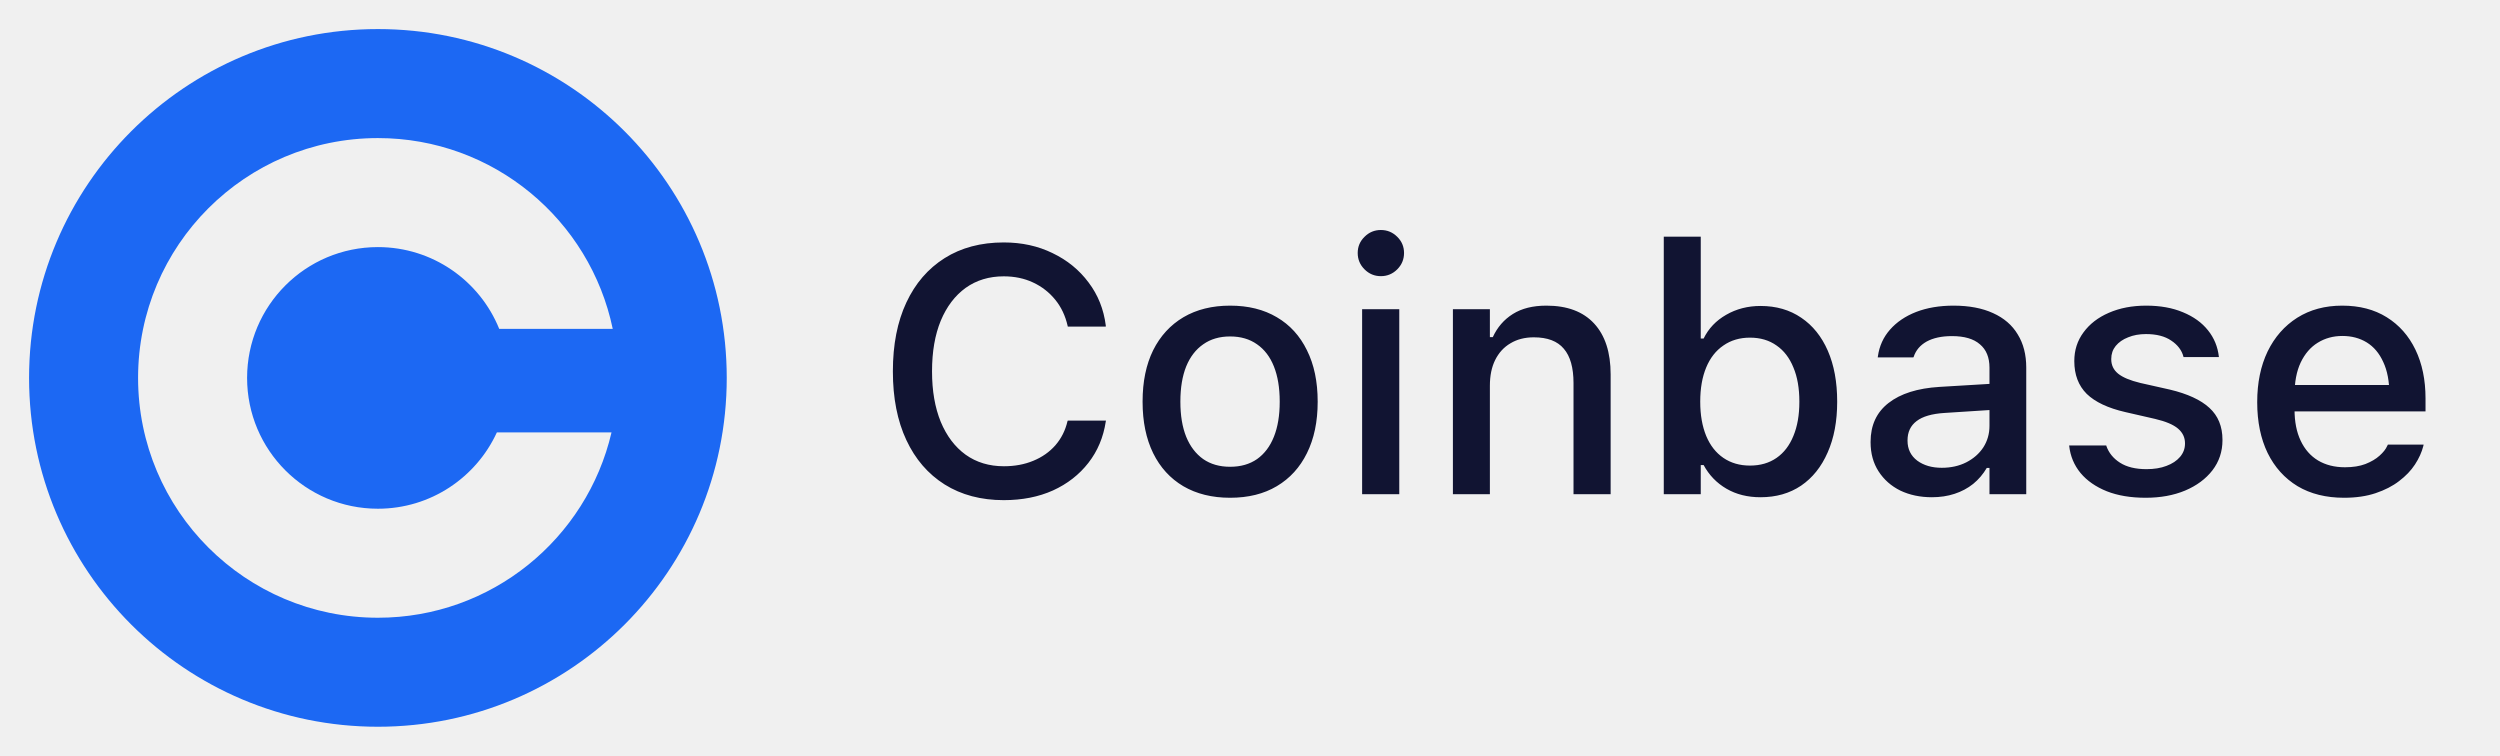
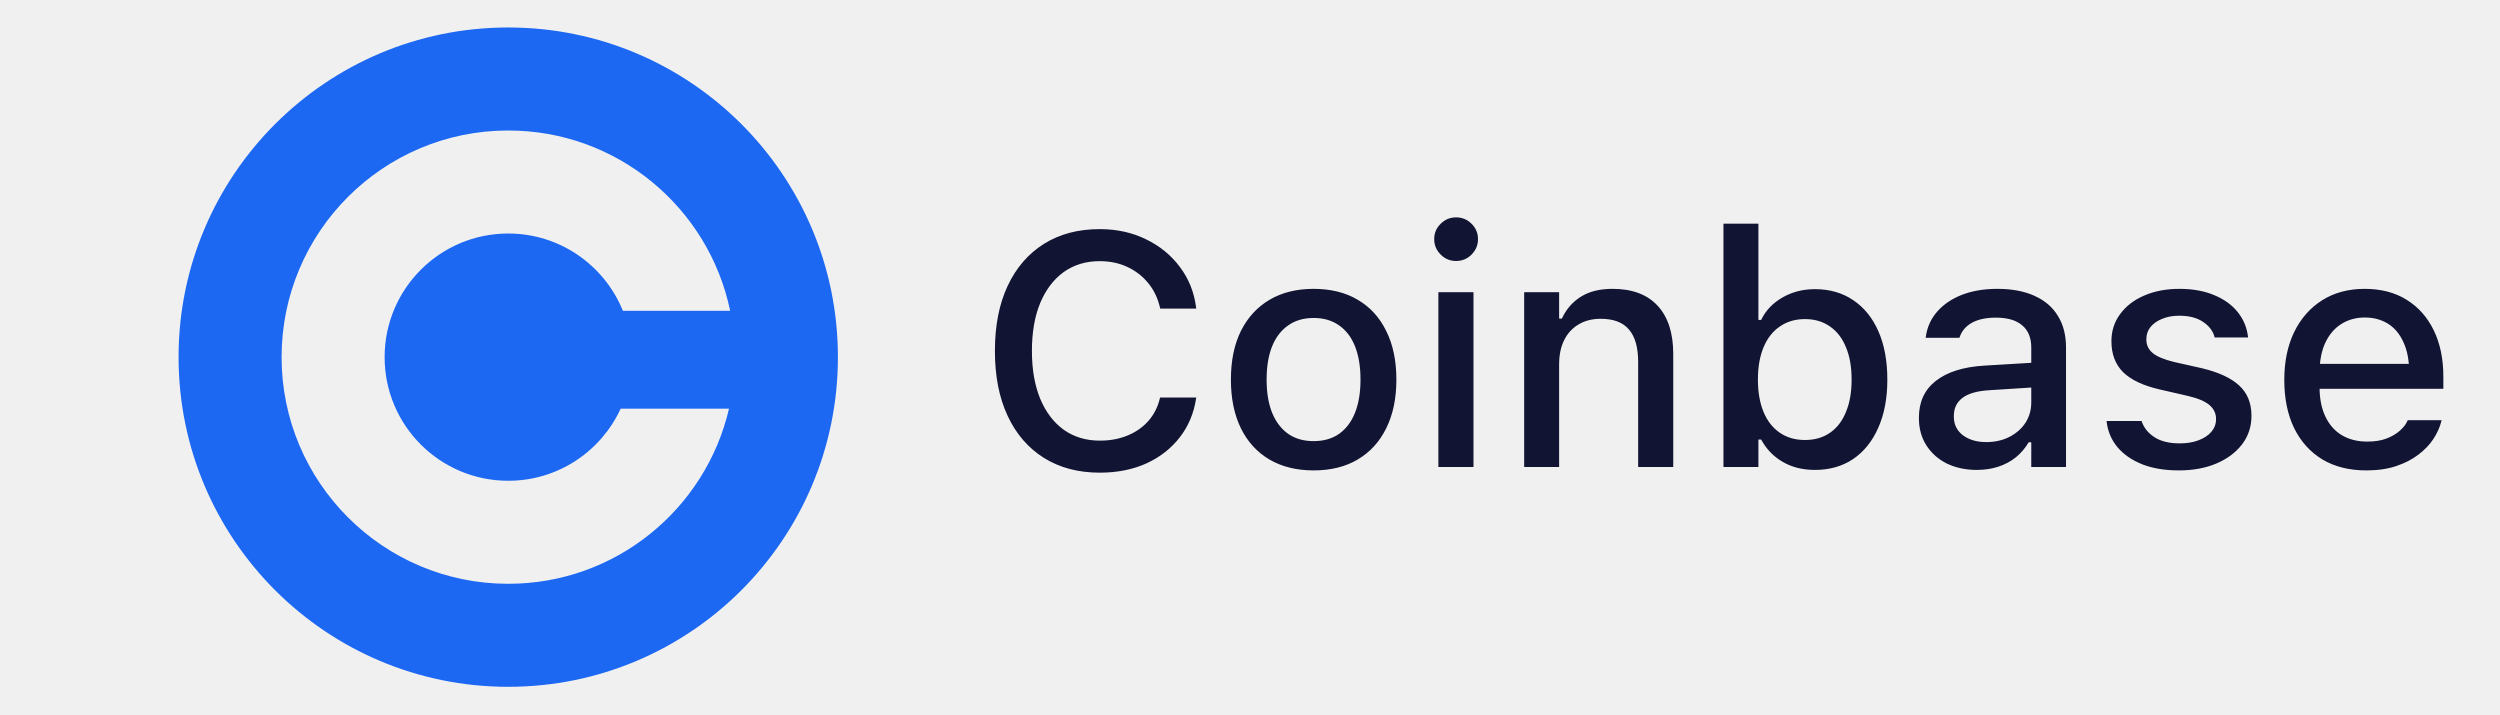
- <svg xmlns="http://www.w3.org/2000/svg" width="86" height="26" viewBox="0 0 86 26" fill="none">
-   <g clip-path="url(#clip0_298_9099)">
-     <path fill-rule="evenodd" clip-rule="evenodd" d="M13 25C19.628 25 25 19.628 25 13C25 6.373 19.628 1 13 1C6.373 1 1 6.373 1 13C1 19.628 6.373 25 13 25ZM13 21.25C16.912 21.25 20.187 18.528 21.036 14.875H17.092C16.381 16.424 14.816 17.5 13 17.5C10.515 17.5 8.5 15.486 8.5 13C8.5 10.515 10.515 8.5 13 8.5C14.889 8.5 16.506 9.664 17.173 11.313H21.078C20.299 7.566 16.978 4.75 13 4.75C8.444 4.75 4.75 8.444 4.75 13C4.75 17.557 8.444 21.25 13 21.25Z" fill="#1C68F3" />
+ <svg xmlns="http://www.w3.org/2000/svg" width="91" height="26" viewBox="0 0 91 26" fill="none">
+   <g clip-path="url(#clip0_248_7287)">
+     <path fill-rule="evenodd" clip-rule="evenodd" d="M18.5 25C25.128 25 30.5 19.628 30.5 13C30.5 6.373 25.128 1 18.5 1C11.873 1 6.5 6.373 6.5 13C6.5 19.628 11.873 25 18.5 25ZM18.5 21.25C22.412 21.25 25.687 18.528 26.536 14.875H22.592C21.881 16.424 20.316 17.5 18.5 17.5C16.015 17.5 14 15.486 14 13C14 10.515 16.015 8.5 18.5 8.5C20.389 8.5 22.006 9.664 22.673 11.313H26.578C25.799 7.566 22.478 4.75 18.5 4.75C13.944 4.75 10.25 8.444 10.25 13C10.25 17.557 13.944 21.25 18.5 21.25Z" fill="#1C68F3" />
  </g>
-   <path d="M34.529 17.205C35.162 17.205 35.727 17.094 36.223 16.871C36.719 16.645 37.125 16.328 37.441 15.922C37.758 15.516 37.957 15.041 38.039 14.498L38.045 14.469H36.732L36.721 14.492C36.647 14.809 36.508 15.084 36.305 15.318C36.102 15.549 35.848 15.727 35.543 15.852C35.242 15.977 34.906 16.039 34.535 16.039C34.027 16.039 33.588 15.906 33.217 15.641C32.85 15.375 32.565 14.998 32.361 14.51C32.162 14.021 32.062 13.445 32.062 12.781V12.77C32.062 12.098 32.162 11.52 32.361 11.035C32.565 10.547 32.85 10.17 33.217 9.904C33.588 9.639 34.025 9.506 34.529 9.506C34.9 9.506 35.236 9.576 35.537 9.717C35.838 9.857 36.092 10.055 36.299 10.309C36.506 10.562 36.648 10.863 36.727 11.211L36.732 11.234H38.039V11.199C37.969 10.641 37.772 10.146 37.447 9.717C37.127 9.287 36.715 8.951 36.211 8.709C35.711 8.463 35.15 8.34 34.529 8.34C33.744 8.34 33.066 8.52 32.496 8.879C31.926 9.238 31.486 9.748 31.178 10.408C30.869 11.068 30.715 11.855 30.715 12.77V12.781C30.715 13.691 30.869 14.477 31.178 15.137C31.486 15.797 31.926 16.307 32.496 16.666C33.07 17.025 33.748 17.205 34.529 17.205ZM42.316 17.123C42.941 17.123 43.477 16.99 43.922 16.725C44.371 16.459 44.717 16.08 44.959 15.588C45.205 15.092 45.328 14.504 45.328 13.824V13.812C45.328 13.129 45.205 12.541 44.959 12.049C44.717 11.553 44.371 11.174 43.922 10.912C43.473 10.646 42.938 10.514 42.316 10.514C41.699 10.514 41.164 10.646 40.711 10.912C40.262 11.178 39.914 11.557 39.668 12.049C39.426 12.541 39.305 13.129 39.305 13.812V13.824C39.305 14.504 39.426 15.092 39.668 15.588C39.91 16.08 40.256 16.459 40.705 16.725C41.158 16.99 41.695 17.123 42.316 17.123ZM42.316 16.057C41.953 16.057 41.645 15.969 41.391 15.793C41.137 15.613 40.941 15.357 40.805 15.025C40.672 14.693 40.605 14.293 40.605 13.824V13.812C40.605 13.34 40.672 12.938 40.805 12.605C40.941 12.273 41.137 12.02 41.391 11.844C41.645 11.664 41.953 11.574 42.316 11.574C42.68 11.574 42.988 11.664 43.242 11.844C43.496 12.02 43.69 12.273 43.822 12.605C43.955 12.938 44.022 13.34 44.022 13.812V13.824C44.022 14.293 43.955 14.693 43.822 15.025C43.69 15.357 43.496 15.613 43.242 15.793C42.988 15.969 42.68 16.057 42.316 16.057ZM46.857 17H48.135V10.637H46.857V17ZM47.502 9.5C47.721 9.5 47.908 9.422 48.065 9.266C48.221 9.109 48.299 8.922 48.299 8.703C48.299 8.484 48.221 8.299 48.065 8.146C47.908 7.99 47.721 7.912 47.502 7.912C47.283 7.912 47.096 7.99 46.94 8.146C46.783 8.299 46.705 8.484 46.705 8.703C46.705 8.922 46.783 9.109 46.94 9.266C47.096 9.422 47.283 9.5 47.502 9.5ZM49.98 17H51.252V13.268C51.252 12.924 51.312 12.629 51.434 12.383C51.559 12.133 51.734 11.941 51.961 11.809C52.188 11.672 52.455 11.604 52.764 11.604C53.232 11.604 53.576 11.734 53.795 11.996C54.018 12.254 54.129 12.648 54.129 13.18V17H55.406V12.881C55.406 12.123 55.217 11.539 54.838 11.129C54.459 10.719 53.912 10.514 53.197 10.514C52.732 10.514 52.348 10.609 52.043 10.801C51.738 10.992 51.508 11.258 51.352 11.598H51.252V10.637H49.98V17ZM60.562 17.105C61.098 17.105 61.562 16.973 61.957 16.707C62.352 16.438 62.656 16.057 62.871 15.565C63.09 15.072 63.199 14.492 63.199 13.824V13.812C63.199 13.141 63.092 12.559 62.877 12.066C62.662 11.574 62.357 11.195 61.963 10.93C61.568 10.66 61.102 10.525 60.562 10.525C60.125 10.525 59.73 10.627 59.379 10.83C59.031 11.029 58.773 11.301 58.605 11.645H58.506V8.141H57.234V17H58.506V15.998H58.605C58.793 16.346 59.055 16.617 59.391 16.812C59.727 17.008 60.117 17.105 60.562 17.105ZM60.199 16.016C59.848 16.016 59.543 15.928 59.285 15.752C59.027 15.576 58.83 15.324 58.693 14.996C58.557 14.664 58.488 14.273 58.488 13.824V13.812C58.488 13.359 58.557 12.969 58.693 12.641C58.83 12.312 59.027 12.06 59.285 11.885C59.543 11.705 59.848 11.615 60.199 11.615C60.555 11.615 60.859 11.705 61.113 11.885C61.367 12.06 61.56 12.312 61.693 12.641C61.83 12.965 61.898 13.355 61.898 13.812V13.824C61.898 14.277 61.83 14.668 61.693 14.996C61.56 15.324 61.367 15.576 61.113 15.752C60.859 15.928 60.555 16.016 60.199 16.016ZM66.457 17.105C66.738 17.105 66.998 17.066 67.236 16.988C67.475 16.91 67.688 16.797 67.875 16.648C68.062 16.496 68.219 16.312 68.344 16.098H68.438V17H69.703V12.646C69.703 12.201 69.606 11.82 69.41 11.504C69.219 11.184 68.936 10.94 68.561 10.771C68.189 10.6 67.736 10.514 67.201 10.514C66.721 10.514 66.293 10.586 65.918 10.73C65.547 10.875 65.246 11.078 65.016 11.34C64.789 11.598 64.65 11.902 64.6 12.254L64.594 12.295H65.818L65.83 12.277C65.904 12.051 66.053 11.875 66.275 11.75C66.502 11.625 66.793 11.562 67.148 11.562C67.574 11.562 67.894 11.656 68.109 11.844C68.328 12.027 68.438 12.295 68.438 12.646V14.65C68.438 14.924 68.367 15.17 68.227 15.389C68.086 15.604 67.891 15.775 67.641 15.904C67.394 16.029 67.113 16.092 66.797 16.092C66.457 16.092 66.176 16.01 65.953 15.846C65.731 15.678 65.619 15.449 65.619 15.16V15.148C65.619 14.863 65.723 14.643 65.93 14.486C66.137 14.326 66.459 14.232 66.897 14.205L69.07 14.065V13.168L66.721 13.309C65.963 13.355 65.377 13.541 64.963 13.865C64.553 14.185 64.348 14.631 64.348 15.201V15.213C64.348 15.596 64.439 15.93 64.623 16.215C64.807 16.5 65.057 16.721 65.373 16.877C65.693 17.029 66.055 17.105 66.457 17.105ZM73.811 17.123C74.318 17.123 74.769 17.041 75.164 16.877C75.562 16.709 75.877 16.477 76.107 16.18C76.338 15.879 76.453 15.533 76.453 15.143V15.131C76.453 14.67 76.303 14.303 76.002 14.029C75.705 13.756 75.252 13.547 74.643 13.402L73.629 13.174C73.273 13.088 73.018 12.98 72.861 12.852C72.705 12.723 72.627 12.559 72.627 12.359V12.348C72.627 12.176 72.678 12.027 72.779 11.902C72.885 11.773 73.027 11.674 73.207 11.604C73.387 11.529 73.592 11.492 73.822 11.492C74.182 11.492 74.471 11.566 74.689 11.715C74.912 11.863 75.053 12.049 75.111 12.271V12.283H76.33V12.277C76.291 11.93 76.166 11.625 75.955 11.363C75.744 11.098 75.457 10.891 75.094 10.742C74.734 10.59 74.312 10.514 73.828 10.514C73.348 10.514 72.92 10.596 72.545 10.76C72.174 10.92 71.883 11.145 71.672 11.434C71.461 11.719 71.356 12.047 71.356 12.418V12.424C71.356 12.889 71.498 13.264 71.783 13.549C72.072 13.83 72.516 14.039 73.113 14.176L74.133 14.41C74.5 14.496 74.764 14.607 74.924 14.744C75.084 14.881 75.164 15.049 75.164 15.248V15.26C75.164 15.432 75.107 15.584 74.994 15.717C74.881 15.85 74.725 15.953 74.525 16.027C74.33 16.102 74.102 16.139 73.84 16.139C73.461 16.139 73.156 16.064 72.926 15.916C72.695 15.768 72.539 15.574 72.457 15.336V15.324H71.18V15.336C71.219 15.691 71.35 16.004 71.572 16.273C71.795 16.539 72.096 16.748 72.475 16.9C72.853 17.049 73.299 17.123 73.811 17.123ZM80.637 17.123C81.047 17.123 81.408 17.07 81.721 16.965C82.037 16.859 82.307 16.721 82.529 16.549C82.756 16.377 82.938 16.188 83.074 15.98C83.211 15.77 83.307 15.559 83.361 15.348L83.373 15.295H82.143L82.119 15.342C82.072 15.451 81.984 15.562 81.856 15.676C81.731 15.789 81.568 15.885 81.369 15.963C81.174 16.037 80.939 16.074 80.666 16.074C80.311 16.074 80.002 15.996 79.74 15.84C79.482 15.684 79.283 15.457 79.143 15.16C79.002 14.863 78.932 14.506 78.932 14.088V13.578C78.932 13.141 79.002 12.771 79.143 12.471C79.287 12.17 79.482 11.943 79.728 11.791C79.978 11.635 80.262 11.557 80.578 11.557C80.894 11.557 81.174 11.631 81.416 11.779C81.658 11.928 81.848 12.152 81.984 12.453C82.125 12.75 82.195 13.125 82.195 13.578V14.088L82.805 13.244H78.293V14.152H83.438V13.707C83.438 13.066 83.322 12.508 83.092 12.031C82.861 11.551 82.531 11.178 82.102 10.912C81.676 10.646 81.166 10.514 80.572 10.514C79.982 10.514 79.467 10.652 79.025 10.93C78.588 11.207 78.248 11.594 78.006 12.09C77.768 12.586 77.648 13.166 77.648 13.83V13.836C77.648 14.508 77.768 15.09 78.006 15.582C78.248 16.074 78.592 16.455 79.037 16.725C79.482 16.99 80.016 17.123 80.637 17.123Z" fill="#111432" />
+   <path d="M40.029 17.205C40.662 17.205 41.227 17.094 41.723 16.871C42.219 16.645 42.625 16.328 42.941 15.922C43.258 15.516 43.457 15.041 43.539 14.498L43.545 14.469H42.232L42.221 14.492C42.147 14.809 42.008 15.084 41.805 15.318C41.602 15.549 41.348 15.727 41.043 15.852C40.742 15.977 40.406 16.039 40.035 16.039C39.527 16.039 39.088 15.906 38.717 15.641C38.35 15.375 38.065 14.998 37.861 14.51C37.662 14.021 37.562 13.445 37.562 12.781V12.77C37.562 12.098 37.662 11.52 37.861 11.035C38.065 10.547 38.35 10.17 38.717 9.904C39.088 9.639 39.525 9.506 40.029 9.506C40.4 9.506 40.736 9.576 41.037 9.717C41.338 9.857 41.592 10.055 41.799 10.309C42.006 10.562 42.148 10.863 42.227 11.211L42.232 11.234H43.539V11.199C43.469 10.641 43.272 10.146 42.947 9.717C42.627 9.287 42.215 8.951 41.711 8.709C41.211 8.463 40.65 8.34 40.029 8.34C39.244 8.34 38.566 8.52 37.996 8.879C37.426 9.238 36.986 9.748 36.678 10.408C36.369 11.068 36.215 11.855 36.215 12.77V12.781C36.215 13.691 36.369 14.477 36.678 15.137C36.986 15.797 37.426 16.307 37.996 16.666C38.57 17.025 39.248 17.205 40.029 17.205ZM47.816 17.123C48.441 17.123 48.977 16.99 49.422 16.725C49.871 16.459 50.217 16.08 50.459 15.588C50.705 15.092 50.828 14.504 50.828 13.824V13.812C50.828 13.129 50.705 12.541 50.459 12.049C50.217 11.553 49.871 11.174 49.422 10.912C48.973 10.646 48.438 10.514 47.816 10.514C47.199 10.514 46.664 10.646 46.211 10.912C45.762 11.178 45.414 11.557 45.168 12.049C44.926 12.541 44.805 13.129 44.805 13.812V13.824C44.805 14.504 44.926 15.092 45.168 15.588C45.41 16.08 45.756 16.459 46.205 16.725C46.658 16.99 47.195 17.123 47.816 17.123ZM47.816 16.057C47.453 16.057 47.145 15.969 46.891 15.793C46.637 15.613 46.441 15.357 46.305 15.025C46.172 14.693 46.105 14.293 46.105 13.824V13.812C46.105 13.34 46.172 12.938 46.305 12.605C46.441 12.273 46.637 12.02 46.891 11.844C47.145 11.664 47.453 11.574 47.816 11.574C48.18 11.574 48.488 11.664 48.742 11.844C48.996 12.02 49.19 12.273 49.322 12.605C49.455 12.938 49.522 13.34 49.522 13.812V13.824C49.522 14.293 49.455 14.693 49.322 15.025C49.19 15.357 48.996 15.613 48.742 15.793C48.488 15.969 48.18 16.057 47.816 16.057ZM52.357 17H53.635V10.637H52.357V17ZM53.002 9.5C53.221 9.5 53.408 9.422 53.565 9.266C53.721 9.109 53.799 8.922 53.799 8.703C53.799 8.484 53.721 8.299 53.565 8.146C53.408 7.99 53.221 7.912 53.002 7.912C52.783 7.912 52.596 7.99 52.44 8.146C52.283 8.299 52.205 8.484 52.205 8.703C52.205 8.922 52.283 9.109 52.44 9.266C52.596 9.422 52.783 9.5 53.002 9.5ZM55.48 17H56.752V13.268C56.752 12.924 56.812 12.629 56.934 12.383C57.059 12.133 57.234 11.941 57.461 11.809C57.688 11.672 57.955 11.604 58.264 11.604C58.732 11.604 59.076 11.734 59.295 11.996C59.518 12.254 59.629 12.648 59.629 13.18V17H60.906V12.881C60.906 12.123 60.717 11.539 60.338 11.129C59.959 10.719 59.412 10.514 58.697 10.514C58.232 10.514 57.848 10.609 57.543 10.801C57.238 10.992 57.008 11.258 56.852 11.598H56.752V10.637H55.48V17ZM66.062 17.105C66.598 17.105 67.062 16.973 67.457 16.707C67.852 16.438 68.156 16.057 68.371 15.565C68.59 15.072 68.699 14.492 68.699 13.824V13.812C68.699 13.141 68.592 12.559 68.377 12.066C68.162 11.574 67.857 11.195 67.463 10.93C67.068 10.66 66.602 10.525 66.062 10.525C65.625 10.525 65.231 10.627 64.879 10.83C64.531 11.029 64.273 11.301 64.106 11.645H64.006V8.141H62.734V17H64.006V15.998H64.106C64.293 16.346 64.555 16.617 64.891 16.812C65.227 17.008 65.617 17.105 66.062 17.105ZM65.699 16.016C65.348 16.016 65.043 15.928 64.785 15.752C64.527 15.576 64.33 15.324 64.193 14.996C64.057 14.664 63.988 14.273 63.988 13.824V13.812C63.988 13.359 64.057 12.969 64.193 12.641C64.33 12.312 64.527 12.06 64.785 11.885C65.043 11.705 65.348 11.615 65.699 11.615C66.055 11.615 66.359 11.705 66.613 11.885C66.867 12.06 67.061 12.312 67.193 12.641C67.33 12.965 67.398 13.355 67.398 13.812V13.824C67.398 14.277 67.33 14.668 67.193 14.996C67.061 15.324 66.867 15.576 66.613 15.752C66.359 15.928 66.055 16.016 65.699 16.016ZM71.957 17.105C72.238 17.105 72.498 17.066 72.736 16.988C72.975 16.91 73.188 16.797 73.375 16.648C73.562 16.496 73.719 16.312 73.844 16.098H73.938V17H75.203V12.646C75.203 12.201 75.106 11.82 74.91 11.504C74.719 11.184 74.436 10.94 74.061 10.771C73.689 10.6 73.236 10.514 72.701 10.514C72.221 10.514 71.793 10.586 71.418 10.73C71.047 10.875 70.746 11.078 70.516 11.34C70.289 11.598 70.15 11.902 70.1 12.254L70.094 12.295H71.318L71.33 12.277C71.404 12.051 71.553 11.875 71.775 11.75C72.002 11.625 72.293 11.562 72.648 11.562C73.074 11.562 73.394 11.656 73.609 11.844C73.828 12.027 73.938 12.295 73.938 12.646V14.65C73.938 14.924 73.867 15.17 73.727 15.389C73.586 15.604 73.391 15.775 73.141 15.904C72.894 16.029 72.613 16.092 72.297 16.092C71.957 16.092 71.676 16.01 71.453 15.846C71.231 15.678 71.119 15.449 71.119 15.16V15.148C71.119 14.863 71.223 14.643 71.43 14.486C71.637 14.326 71.959 14.232 72.397 14.205L74.57 14.065V13.168L72.221 13.309C71.463 13.355 70.877 13.541 70.463 13.865C70.053 14.185 69.848 14.631 69.848 15.201V15.213C69.848 15.596 69.939 15.93 70.123 16.215C70.307 16.5 70.557 16.721 70.873 16.877C71.193 17.029 71.555 17.105 71.957 17.105ZM79.311 17.123C79.818 17.123 80.269 17.041 80.664 16.877C81.062 16.709 81.377 16.477 81.607 16.18C81.838 15.879 81.953 15.533 81.953 15.143V15.131C81.953 14.67 81.803 14.303 81.502 14.029C81.205 13.756 80.752 13.547 80.143 13.402L79.129 13.174C78.773 13.088 78.518 12.98 78.361 12.852C78.205 12.723 78.127 12.559 78.127 12.359V12.348C78.127 12.176 78.178 12.027 78.279 11.902C78.385 11.773 78.527 11.674 78.707 11.604C78.887 11.529 79.092 11.492 79.322 11.492C79.682 11.492 79.971 11.566 80.189 11.715C80.412 11.863 80.553 12.049 80.611 12.271V12.283H81.83V12.277C81.791 11.93 81.666 11.625 81.455 11.363C81.244 11.098 80.957 10.891 80.594 10.742C80.234 10.59 79.812 10.514 79.328 10.514C78.848 10.514 78.42 10.596 78.045 10.76C77.674 10.92 77.383 11.145 77.172 11.434C76.961 11.719 76.856 12.047 76.856 12.418V12.424C76.856 12.889 76.998 13.264 77.283 13.549C77.572 13.83 78.016 14.039 78.613 14.176L79.633 14.41C80 14.496 80.264 14.607 80.424 14.744C80.584 14.881 80.664 15.049 80.664 15.248V15.26C80.664 15.432 80.607 15.584 80.494 15.717C80.381 15.85 80.225 15.953 80.025 16.027C79.83 16.102 79.602 16.139 79.34 16.139C78.961 16.139 78.656 16.064 78.426 15.916C78.195 15.768 78.039 15.574 77.957 15.336V15.324H76.68V15.336C76.719 15.691 76.85 16.004 77.072 16.273C77.295 16.539 77.596 16.748 77.975 16.9C78.353 17.049 78.799 17.123 79.311 17.123ZM86.137 17.123C86.547 17.123 86.908 17.07 87.221 16.965C87.537 16.859 87.807 16.721 88.029 16.549C88.256 16.377 88.438 16.188 88.574 15.98C88.711 15.77 88.807 15.559 88.861 15.348L88.873 15.295H87.643L87.619 15.342C87.572 15.451 87.484 15.562 87.356 15.676C87.231 15.789 87.068 15.885 86.869 15.963C86.674 16.037 86.439 16.074 86.166 16.074C85.811 16.074 85.502 15.996 85.24 15.84C84.982 15.684 84.783 15.457 84.643 15.16C84.502 14.863 84.432 14.506 84.432 14.088V13.578C84.432 13.141 84.502 12.771 84.643 12.471C84.787 12.17 84.982 11.943 85.228 11.791C85.478 11.635 85.762 11.557 86.078 11.557C86.394 11.557 86.674 11.631 86.916 11.779C87.158 11.928 87.348 12.152 87.484 12.453C87.625 12.75 87.695 13.125 87.695 13.578V14.088L88.305 13.244H83.793V14.152H88.938V13.707C88.938 13.066 88.822 12.508 88.592 12.031C88.361 11.551 88.031 11.178 87.602 10.912C87.176 10.646 86.666 10.514 86.072 10.514C85.482 10.514 84.967 10.652 84.525 10.93C84.088 11.207 83.748 11.594 83.506 12.09C83.268 12.586 83.148 13.166 83.148 13.83V13.836C83.148 14.508 83.268 15.09 83.506 15.582C83.748 16.074 84.092 16.455 84.537 16.725C84.982 16.99 85.516 17.123 86.137 17.123Z" fill="#111432" />
  <defs>
-     <clipPath id="clip0_298_9099">
-       <rect width="24" height="24" fill="white" transform="translate(1 1)" />
+     <clipPath id="clip0_248_7287">
+       <rect width="24" height="24" fill="white" transform="translate(6.5 1)" />
    </clipPath>
  </defs>
</svg>
